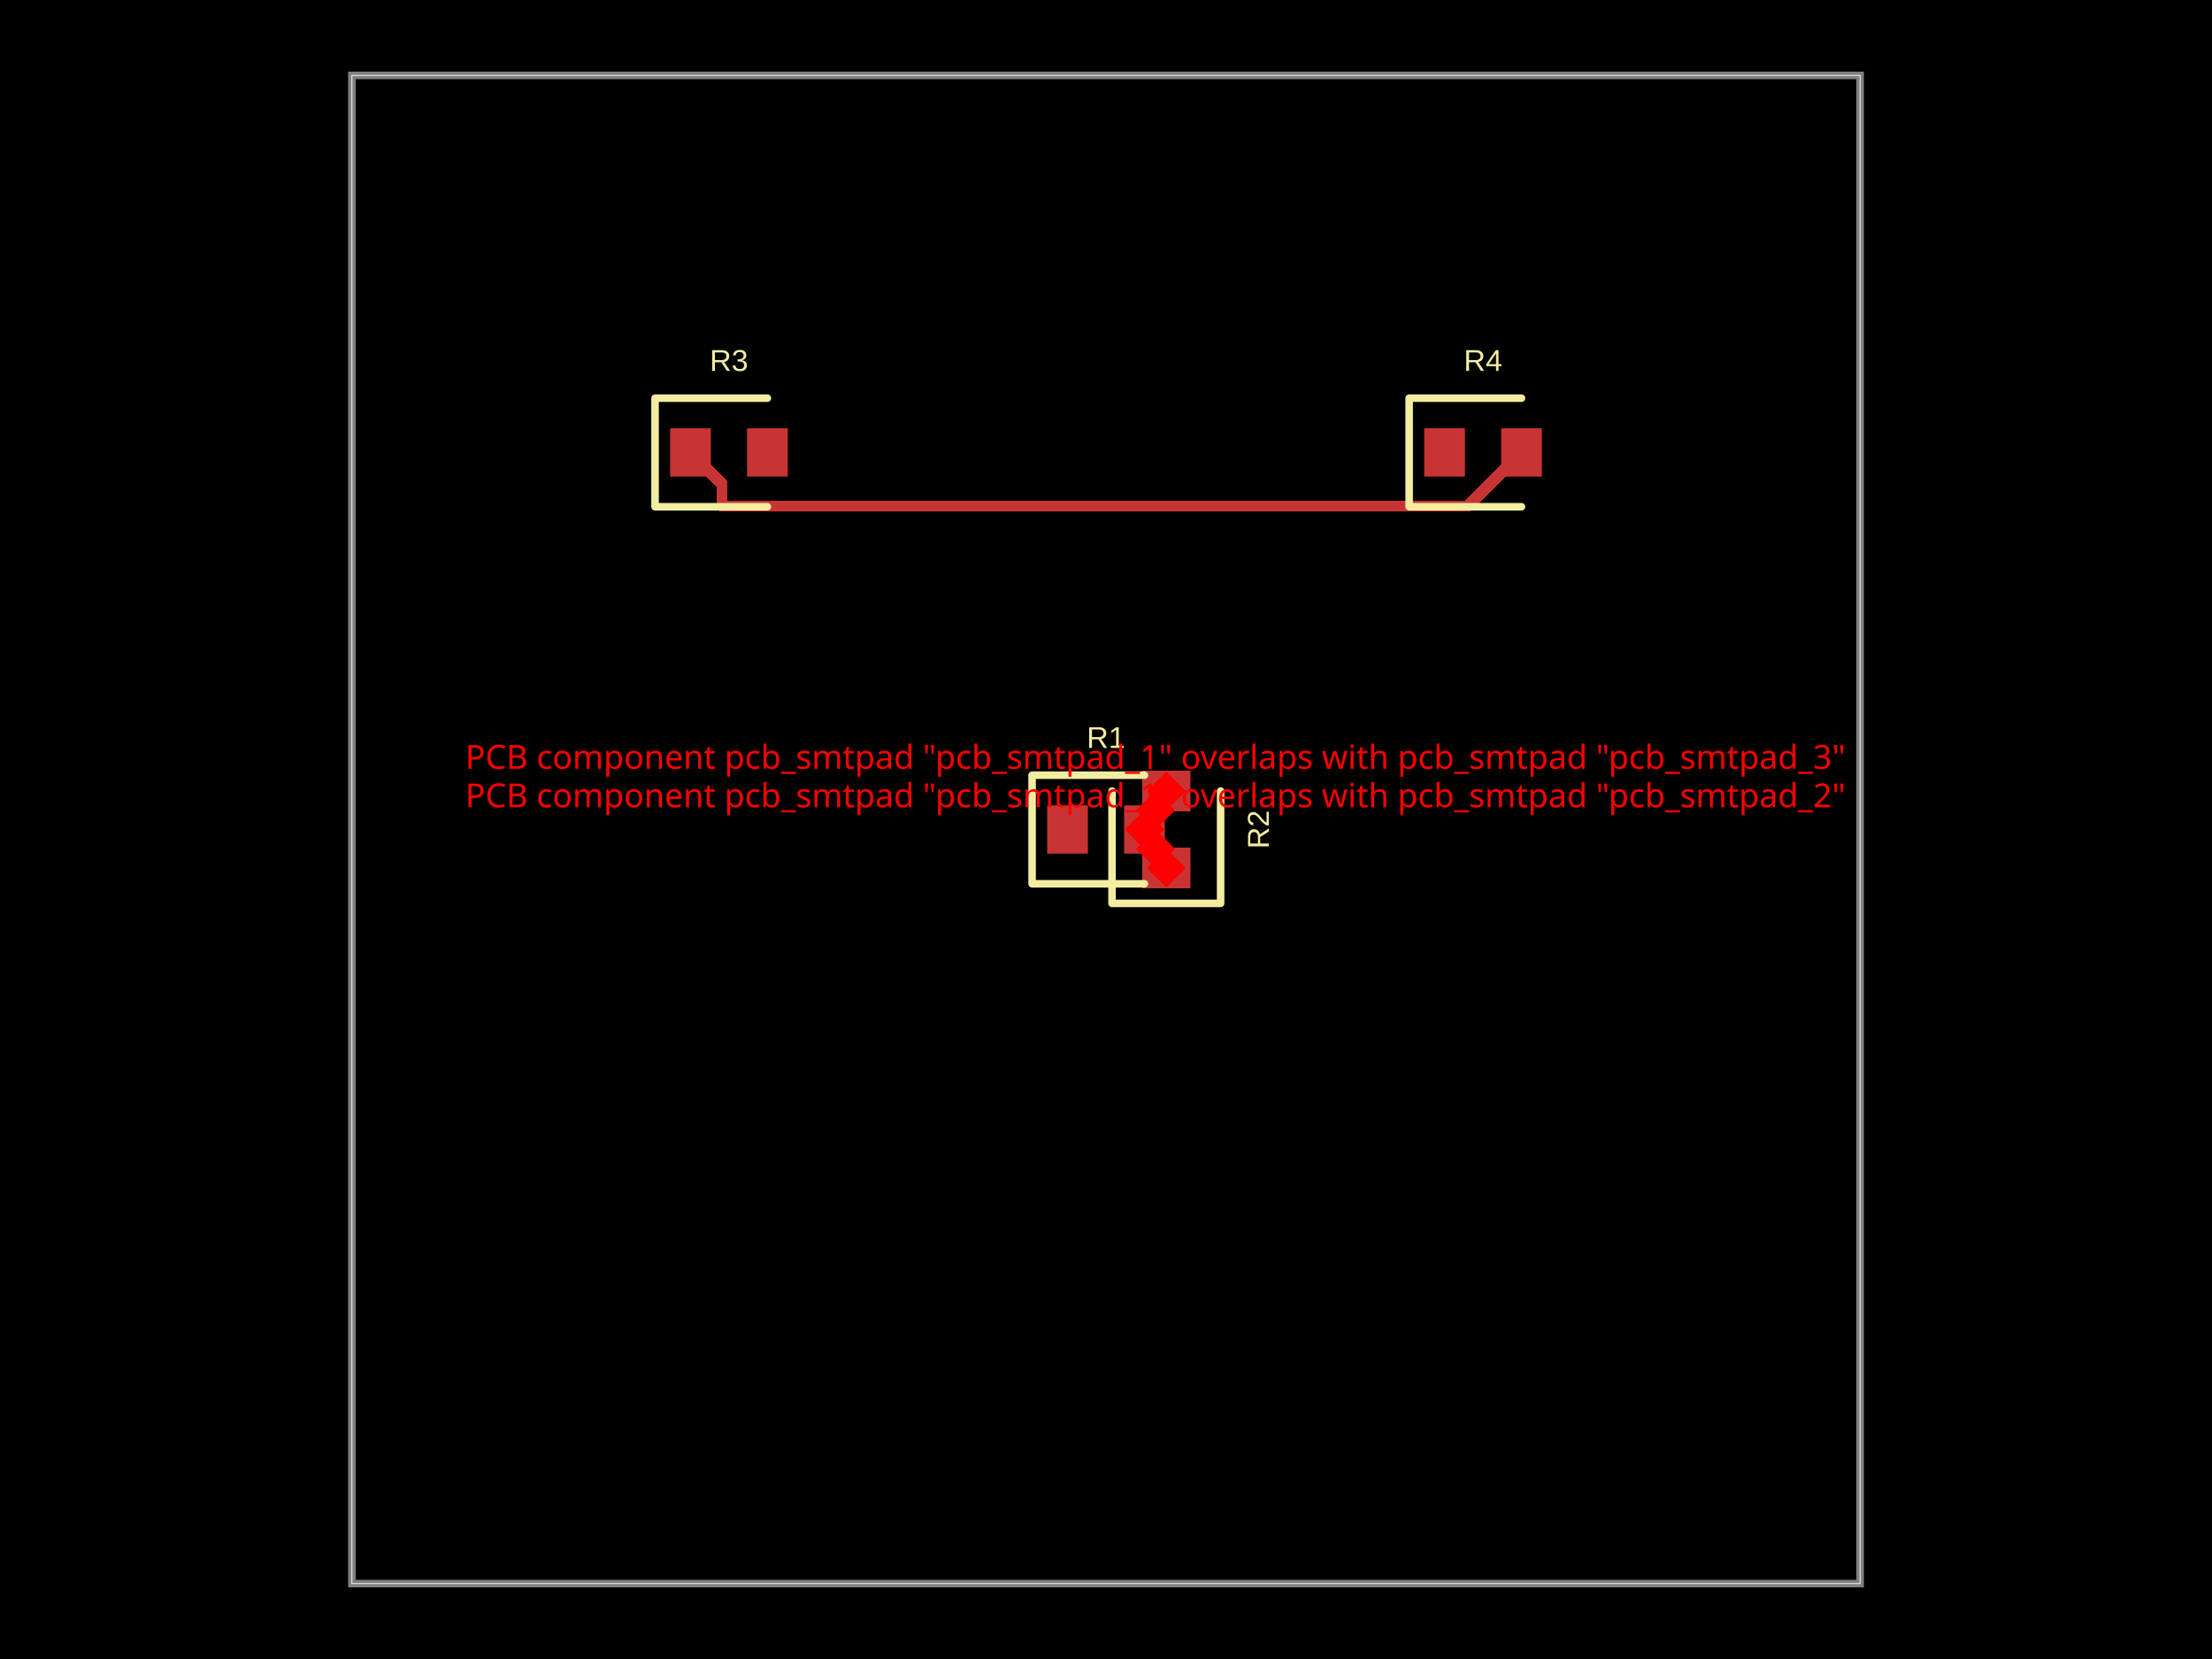
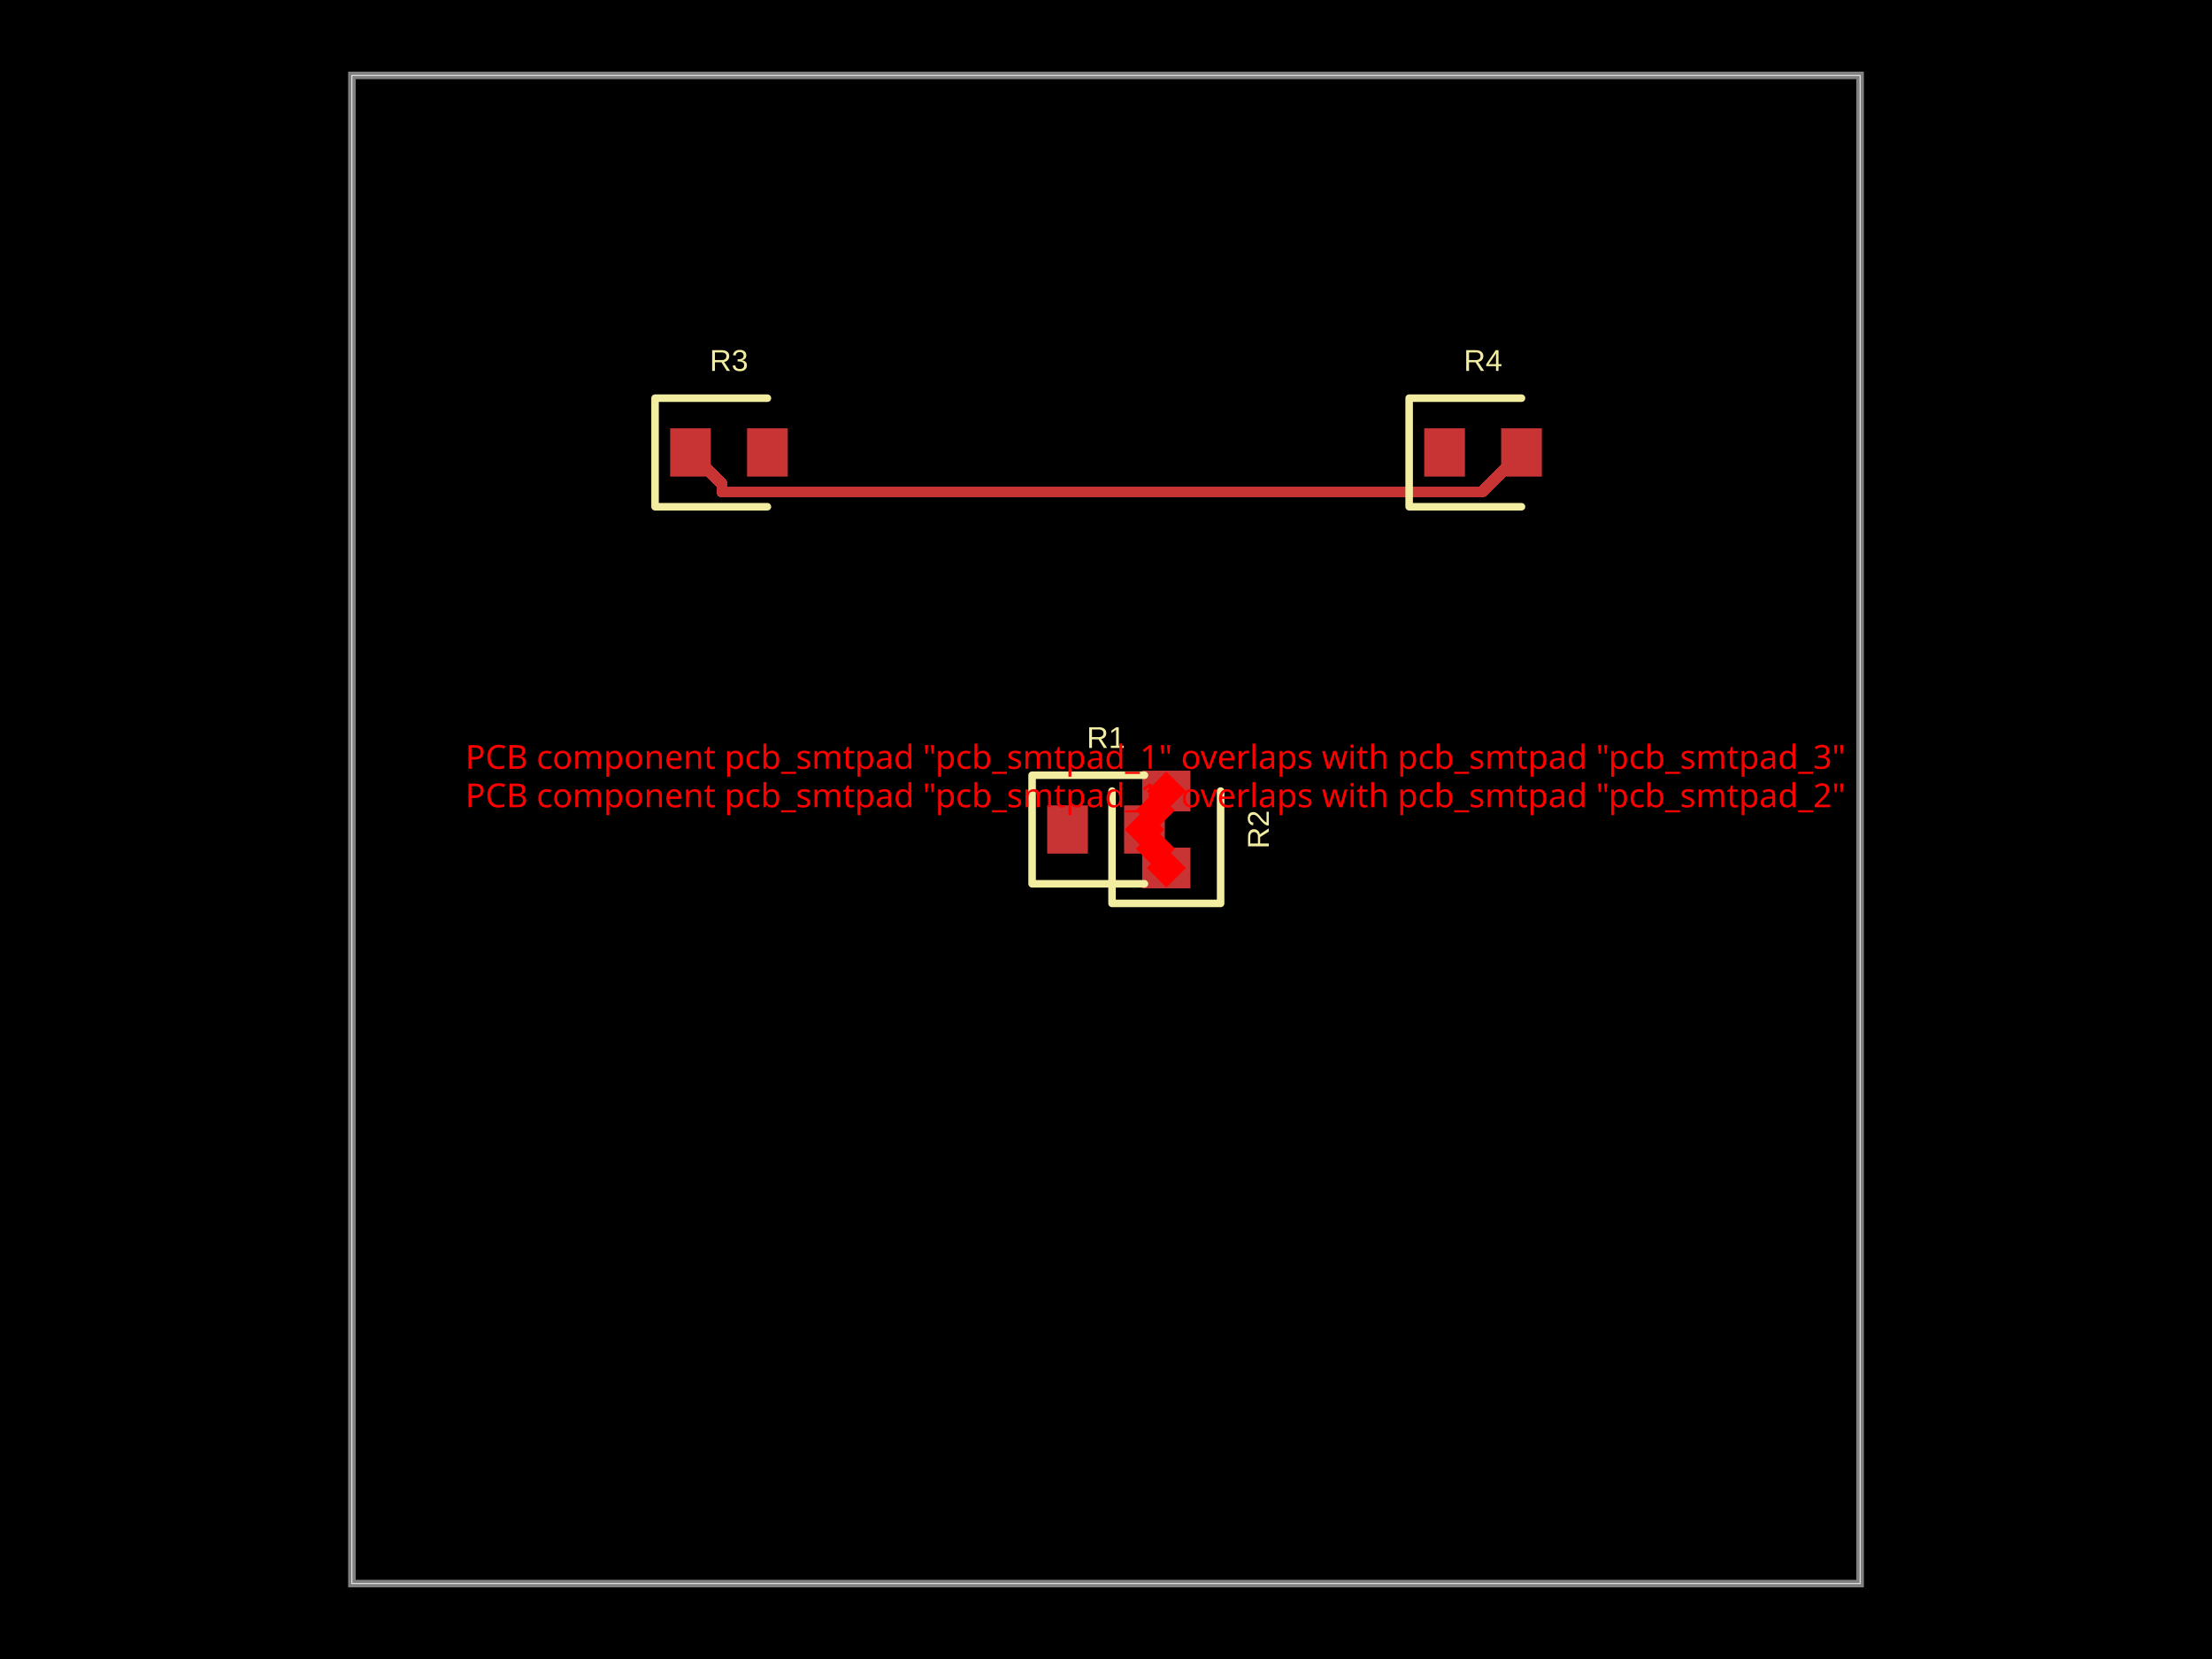
- <svg xmlns="http://www.w3.org/2000/svg" width="800" height="600" data-software-used-string="@tscircuit/core@0.0.959">
+ <svg xmlns="http://www.w3.org/2000/svg" width="800" height="600" data-software-used-string="@tscircuit/core@0.0.978">
  <style />
  <rect class="boundary" x="0" y="0" fill="#000" width="800" height="600" data-type="pcb_background" data-pcb-layer="global" />
  <rect class="pcb-boundary" fill="none" stroke="#fff" stroke-width="0.3" x="127.273" y="27.273" width="545.455" height="545.455" data-type="pcb_boundary" data-pcb-layer="global" />
  <path class="pcb-board" d="M 127.273 572.727 L 672.727 572.727 L 672.727 27.273 L 127.273 27.273 Z" fill="none" stroke="rgba(255, 255, 255, 0.5)" stroke-width="2.727" data-type="pcb_board" data-pcb-layer="board" />
  <rect class="pcb-pad" fill="rgb(200, 52, 52)" x="378.727" y="291.273" width="14.727" height="17.455" data-type="pcb_smtpad" data-pcb-layer="top" />
  <rect class="pcb-pad" fill="rgb(200, 52, 52)" x="406.545" y="291.273" width="14.727" height="17.455" data-type="pcb_smtpad" data-pcb-layer="top" />
  <rect class="pcb-pad" fill="rgb(200, 52, 52)" x="413.091" y="306.545" width="17.455" height="14.727" data-type="pcb_smtpad" data-pcb-layer="top" />
  <rect class="pcb-pad" fill="rgb(200, 52, 52)" x="413.091" y="278.727" width="17.455" height="14.727" data-type="pcb_smtpad" data-pcb-layer="top" />
  <rect class="pcb-pad" fill="rgb(200, 52, 52)" x="242.364" y="154.909" width="14.727" height="17.455" data-type="pcb_smtpad" data-pcb-layer="top" />
  <rect class="pcb-pad" fill="rgb(200, 52, 52)" x="270.182" y="154.909" width="14.727" height="17.455" data-type="pcb_smtpad" data-pcb-layer="top" />
  <rect class="pcb-pad" fill="rgb(200, 52, 52)" x="515.091" y="154.909" width="14.727" height="17.455" data-type="pcb_smtpad" data-pcb-layer="top" />
  <rect class="pcb-pad" fill="rgb(200, 52, 52)" x="542.909" y="154.909" width="14.727" height="17.455" data-type="pcb_smtpad" data-pcb-layer="top" />
-   <path class="pcb-trace" stroke="rgb(200, 52, 52)" fill="none" d="M 550.273 163.636 L 530.836 183.073" stroke-width="4.091" stroke-linecap="round" stroke-linejoin="round" shape-rendering="crispEdges" data-type="pcb_trace" data-pcb-layer="top" />
-   <path class="pcb-trace" stroke="rgb(200, 52, 52)" fill="none" d="M 530.836 183.073 L 261.114 183.073" stroke-width="4.091" stroke-linecap="round" stroke-linejoin="round" shape-rendering="crispEdges" data-type="pcb_trace" data-pcb-layer="top" />
-   <path class="pcb-trace" stroke="rgb(200, 52, 52)" fill="none" d="M 261.114 183.073 L 261.114 175.023" stroke-width="4.091" stroke-linecap="round" stroke-linejoin="round" shape-rendering="crispEdges" data-type="pcb_trace" data-pcb-layer="top" />
+   <path class="pcb-trace" stroke="rgb(200, 52, 52)" fill="none" d="M 550.273 163.636 L 535.991 177.918" stroke-width="4.091" stroke-linecap="round" stroke-linejoin="round" shape-rendering="crispEdges" data-type="pcb_trace" data-pcb-layer="top" />
+   <path class="pcb-trace" stroke="rgb(200, 52, 52)" fill="none" d="M 535.991 177.918 L 261.114 177.918" stroke-width="4.091" stroke-linecap="round" stroke-linejoin="round" shape-rendering="crispEdges" data-type="pcb_trace" data-pcb-layer="top" />
+   <path class="pcb-trace" stroke="rgb(200, 52, 52)" fill="none" d="M 261.114 177.918 L 261.114 175.023" stroke-width="4.091" stroke-linecap="round" stroke-linejoin="round" shape-rendering="crispEdges" data-type="pcb_trace" data-pcb-layer="top" />
  <path class="pcb-trace" stroke="rgb(200, 52, 52)" fill="none" d="M 261.114 175.023 L 249.727 163.636" stroke-width="4.091" stroke-linecap="round" stroke-linejoin="round" shape-rendering="crispEdges" data-type="pcb_trace" data-pcb-layer="top" />
  <path class="pcb-silkscreen pcb-silkscreen-top" d="M 413.909 280.364 L 373.273 280.364 L 373.273 319.636 L 413.909 319.636" fill="none" stroke="#f2eda1" stroke-width="2.727" stroke-linecap="round" stroke-linejoin="round" data-pcb-component-id="pcb_component_0" data-pcb-silkscreen-path-id="pcb_silkscreen_path_0" data-type="pcb_silkscreen_path" data-pcb-layer="top" />
  <text x="0" y="0" dx="0" dy="0" fill="#f2eda1" font-family="Arial, sans-serif" font-size="10.909" text-anchor="middle" dominant-baseline="central" transform="matrix(1,0,0,1,400,266.7273)" class="pcb-silkscreen-text pcb-silkscreen-top" data-pcb-silkscreen-text-id="pcb_component_0" stroke="none" data-type="pcb_silkscreen_text" data-pcb-layer="top">R1</text>
  <path class="pcb-silkscreen pcb-silkscreen-top" d="M 402.182 286.091 L 402.182 326.727 L 441.455 326.727 L 441.455 286.091" fill="none" stroke="#f2eda1" stroke-width="2.727" stroke-linecap="round" stroke-linejoin="round" data-pcb-component-id="pcb_component_1" data-pcb-silkscreen-path-id="pcb_silkscreen_path_1" data-type="pcb_silkscreen_path" data-pcb-layer="top" />
  <text x="0" y="0" dx="0" dy="0" fill="#f2eda1" font-family="Arial, sans-serif" font-size="10.909" text-anchor="middle" dominant-baseline="central" transform="matrix(6.123233995736766e-17,-1,1,6.123233995736766e-17,455.0909,300)" class="pcb-silkscreen-text pcb-silkscreen-top" data-pcb-silkscreen-text-id="pcb_component_1" stroke="none" data-type="pcb_silkscreen_text" data-pcb-layer="top">R2</text>
  <path class="pcb-silkscreen pcb-silkscreen-top" d="M 277.545 144 L 236.909 144 L 236.909 183.273 L 277.545 183.273" fill="none" stroke="#f2eda1" stroke-width="2.727" stroke-linecap="round" stroke-linejoin="round" data-pcb-component-id="pcb_component_2" data-pcb-silkscreen-path-id="pcb_silkscreen_path_2" data-type="pcb_silkscreen_path" data-pcb-layer="top" />
  <text x="0" y="0" dx="0" dy="0" fill="#f2eda1" font-family="Arial, sans-serif" font-size="10.909" text-anchor="middle" dominant-baseline="central" transform="matrix(1,0,0,1,263.6364,130.3636)" class="pcb-silkscreen-text pcb-silkscreen-top" data-pcb-silkscreen-text-id="pcb_component_2" stroke="none" data-type="pcb_silkscreen_text" data-pcb-layer="top">R3</text>
  <path class="pcb-silkscreen pcb-silkscreen-top" d="M 550.273 144 L 509.636 144 L 509.636 183.273 L 550.273 183.273" fill="none" stroke="#f2eda1" stroke-width="2.727" stroke-linecap="round" stroke-linejoin="round" data-pcb-component-id="pcb_component_3" data-pcb-silkscreen-path-id="pcb_silkscreen_path_3" data-type="pcb_silkscreen_path" data-pcb-layer="top" />
  <text x="0" y="0" dx="0" dy="0" fill="#f2eda1" font-family="Arial, sans-serif" font-size="10.909" text-anchor="middle" dominant-baseline="central" transform="matrix(1,0,0,1,536.3636,130.3636)" class="pcb-silkscreen-text pcb-silkscreen-top" data-pcb-silkscreen-text-id="pcb_component_3" stroke="none" data-type="pcb_silkscreen_text" data-pcb-layer="top">R4</text>
  <rect x="412.864" y="301.955" width="10" height="10" fill="red" transform="rotate(45 417.8636 306.9545)" data-type="pcb_footprint_overlap_error" data-pcb-layer="overlay" />
  <text x="417.864" y="291.955" fill="red" font-family="sans-serif" font-size="12" text-anchor="middle" data-type="pcb_footprint_overlap_error" data-pcb-layer="overlay">PCB component pcb_smtpad "pcb_smtpad_1" overlaps with pcb_smtpad "pcb_smtpad_2"</text>
  <rect x="408.909" y="295" width="10" height="10" fill="red" transform="rotate(45 413.9091 300)" data-type="pcb_footprint_overlap_error" data-pcb-layer="overlay" />
  <line x1="417.864" y1="306.955" x2="413.909" y2="300" stroke="red" stroke-width="1.5" stroke-dasharray="2,2" data-type="pcb_footprint_overlap_error" data-pcb-layer="overlay" />
  <rect x="416.818" y="308.909" width="10" height="10" fill="red" transform="rotate(45 421.8182 313.9091)" data-type="pcb_footprint_overlap_error" data-pcb-layer="overlay" />
  <line x1="417.864" y1="306.955" x2="421.818" y2="313.909" stroke="red" stroke-width="1.5" stroke-dasharray="2,2" data-type="pcb_footprint_overlap_error" data-pcb-layer="overlay" />
  <rect x="412.864" y="288.045" width="10" height="10" fill="red" transform="rotate(45 417.8636 293.0455)" data-type="pcb_footprint_overlap_error" data-pcb-layer="overlay" />
  <text x="417.864" y="278.045" fill="red" font-family="sans-serif" font-size="12" text-anchor="middle" data-type="pcb_footprint_overlap_error" data-pcb-layer="overlay">PCB component pcb_smtpad "pcb_smtpad_1" overlaps with pcb_smtpad "pcb_smtpad_3"</text>
  <rect x="408.909" y="295" width="10" height="10" fill="red" transform="rotate(45 413.9091 300)" data-type="pcb_footprint_overlap_error" data-pcb-layer="overlay" />
  <line x1="417.864" y1="293.045" x2="413.909" y2="300" stroke="red" stroke-width="1.5" stroke-dasharray="2,2" data-type="pcb_footprint_overlap_error" data-pcb-layer="overlay" />
  <rect x="416.818" y="281.091" width="10" height="10" fill="red" transform="rotate(45 421.8182 286.0909)" data-type="pcb_footprint_overlap_error" data-pcb-layer="overlay" />
  <line x1="417.864" y1="293.045" x2="421.818" y2="286.091" stroke="red" stroke-width="1.5" stroke-dasharray="2,2" data-type="pcb_footprint_overlap_error" data-pcb-layer="overlay" />
</svg>
